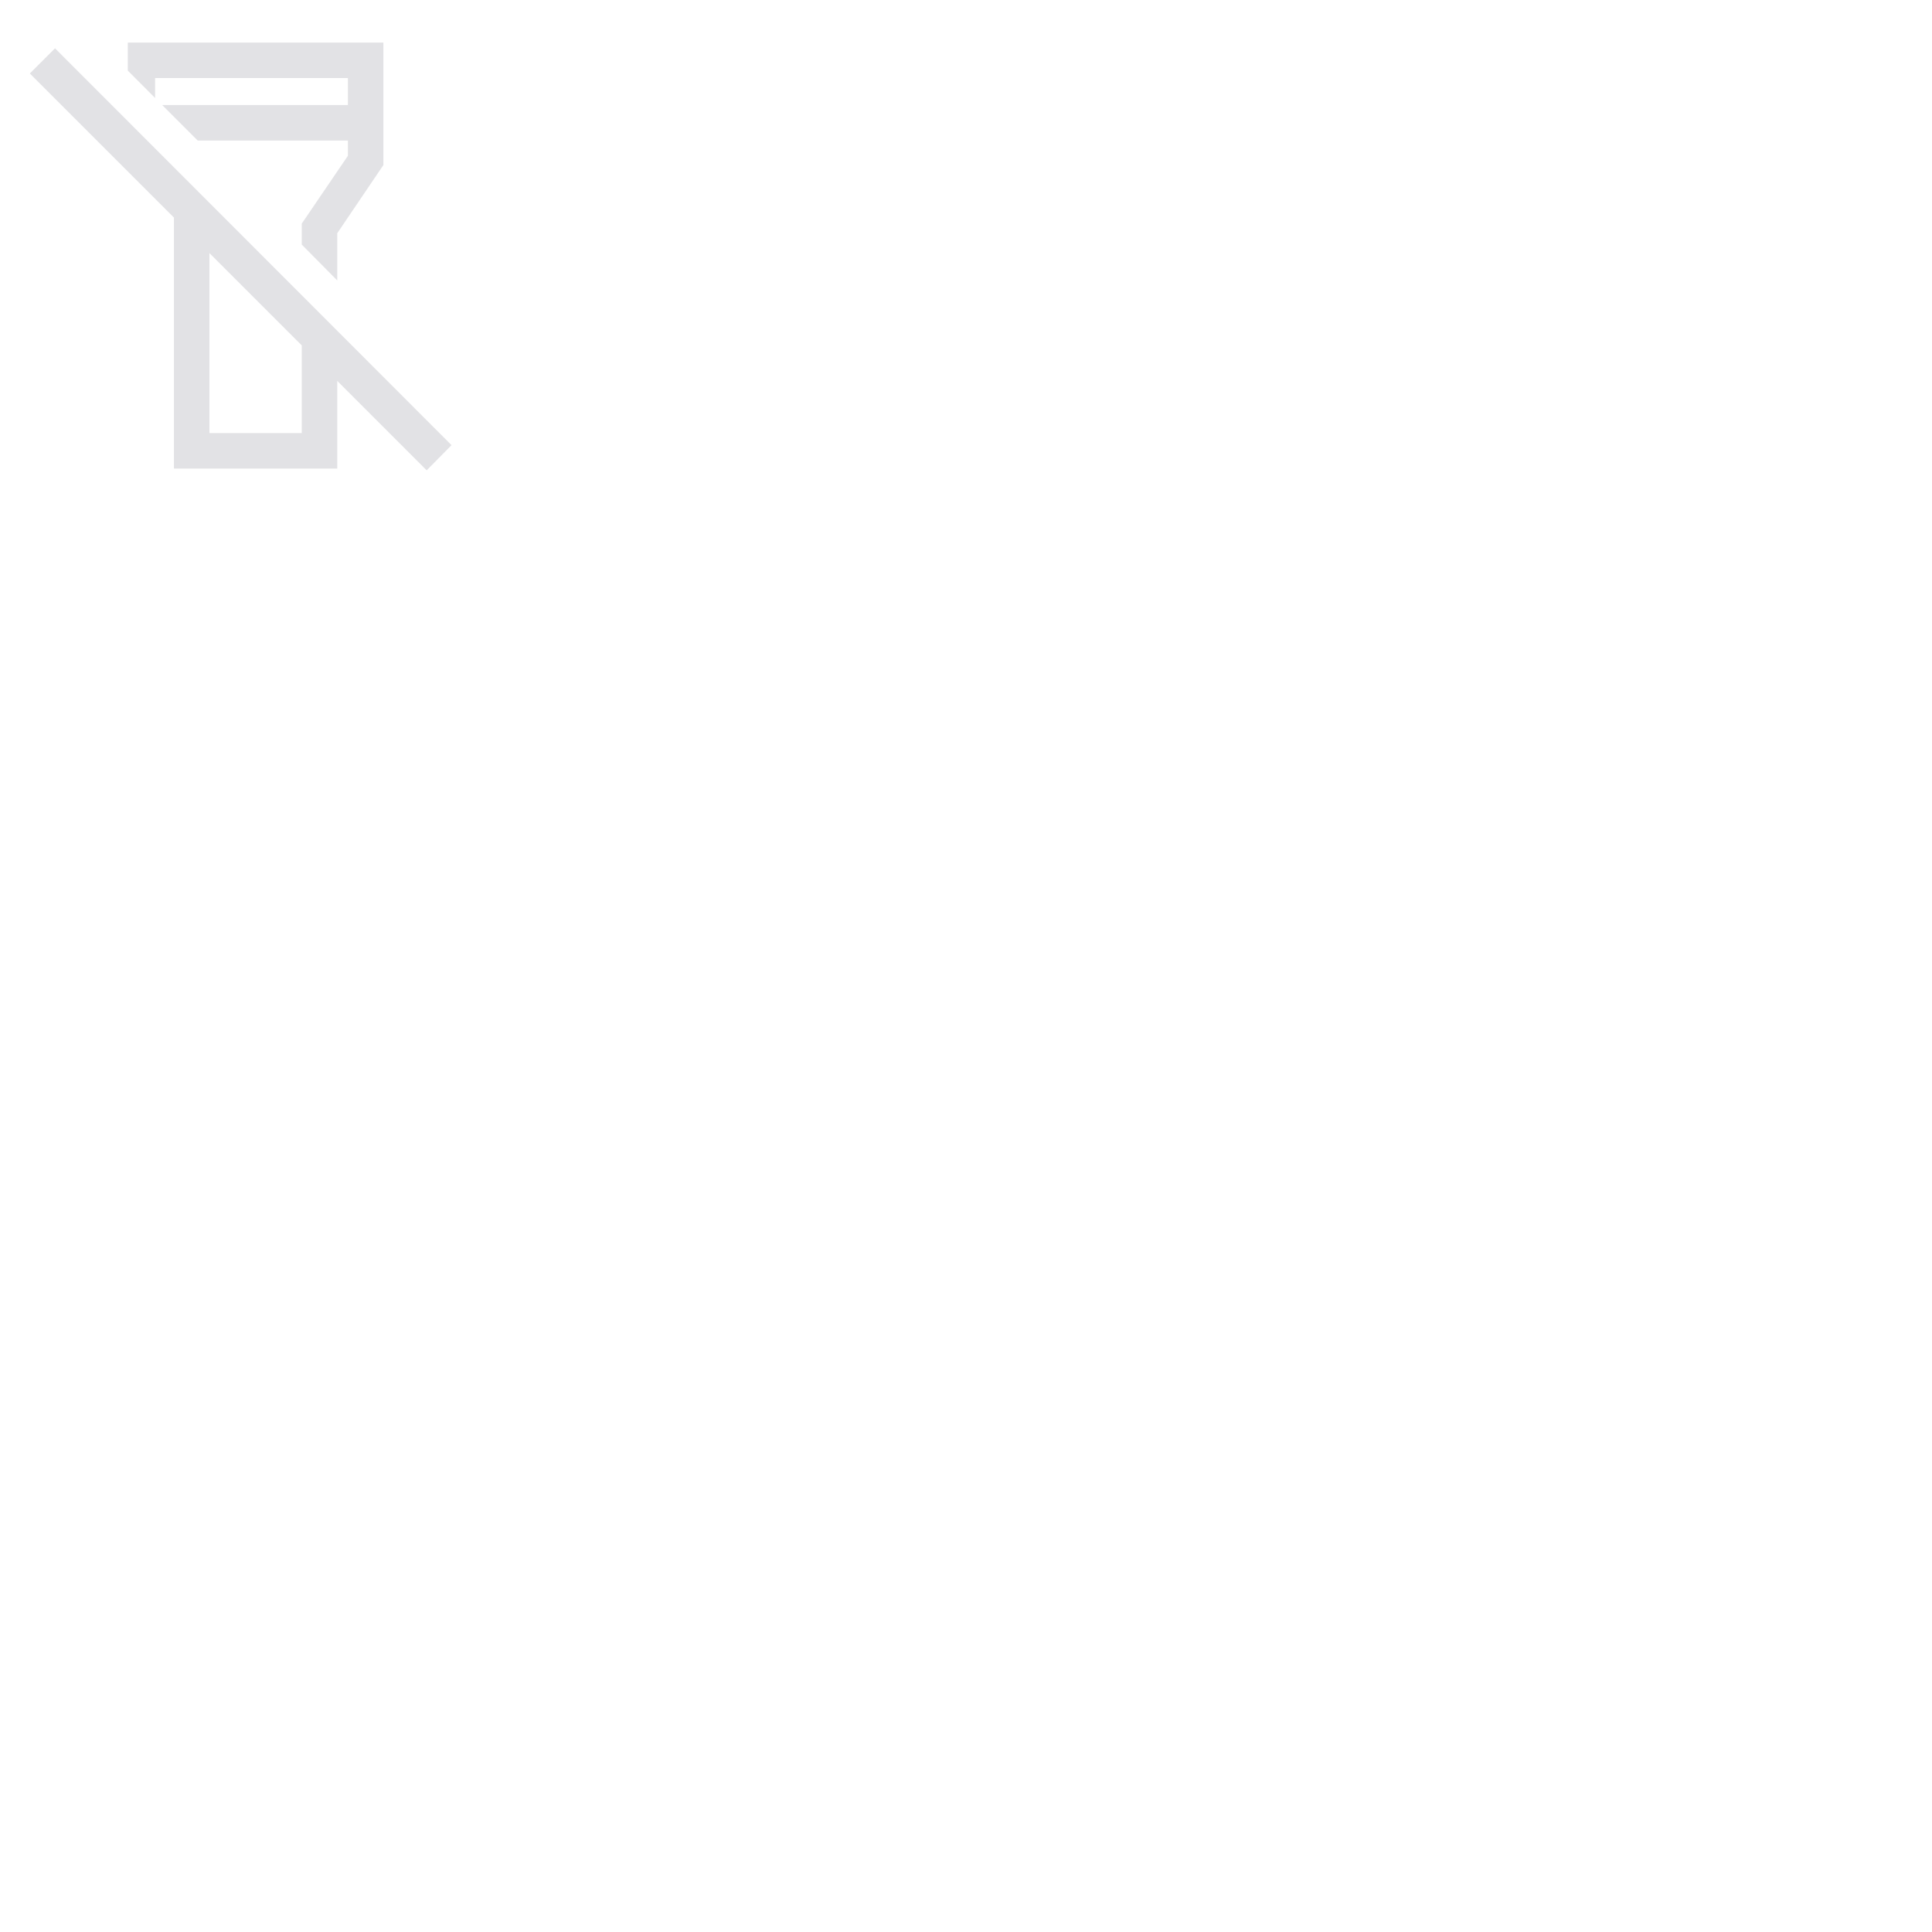
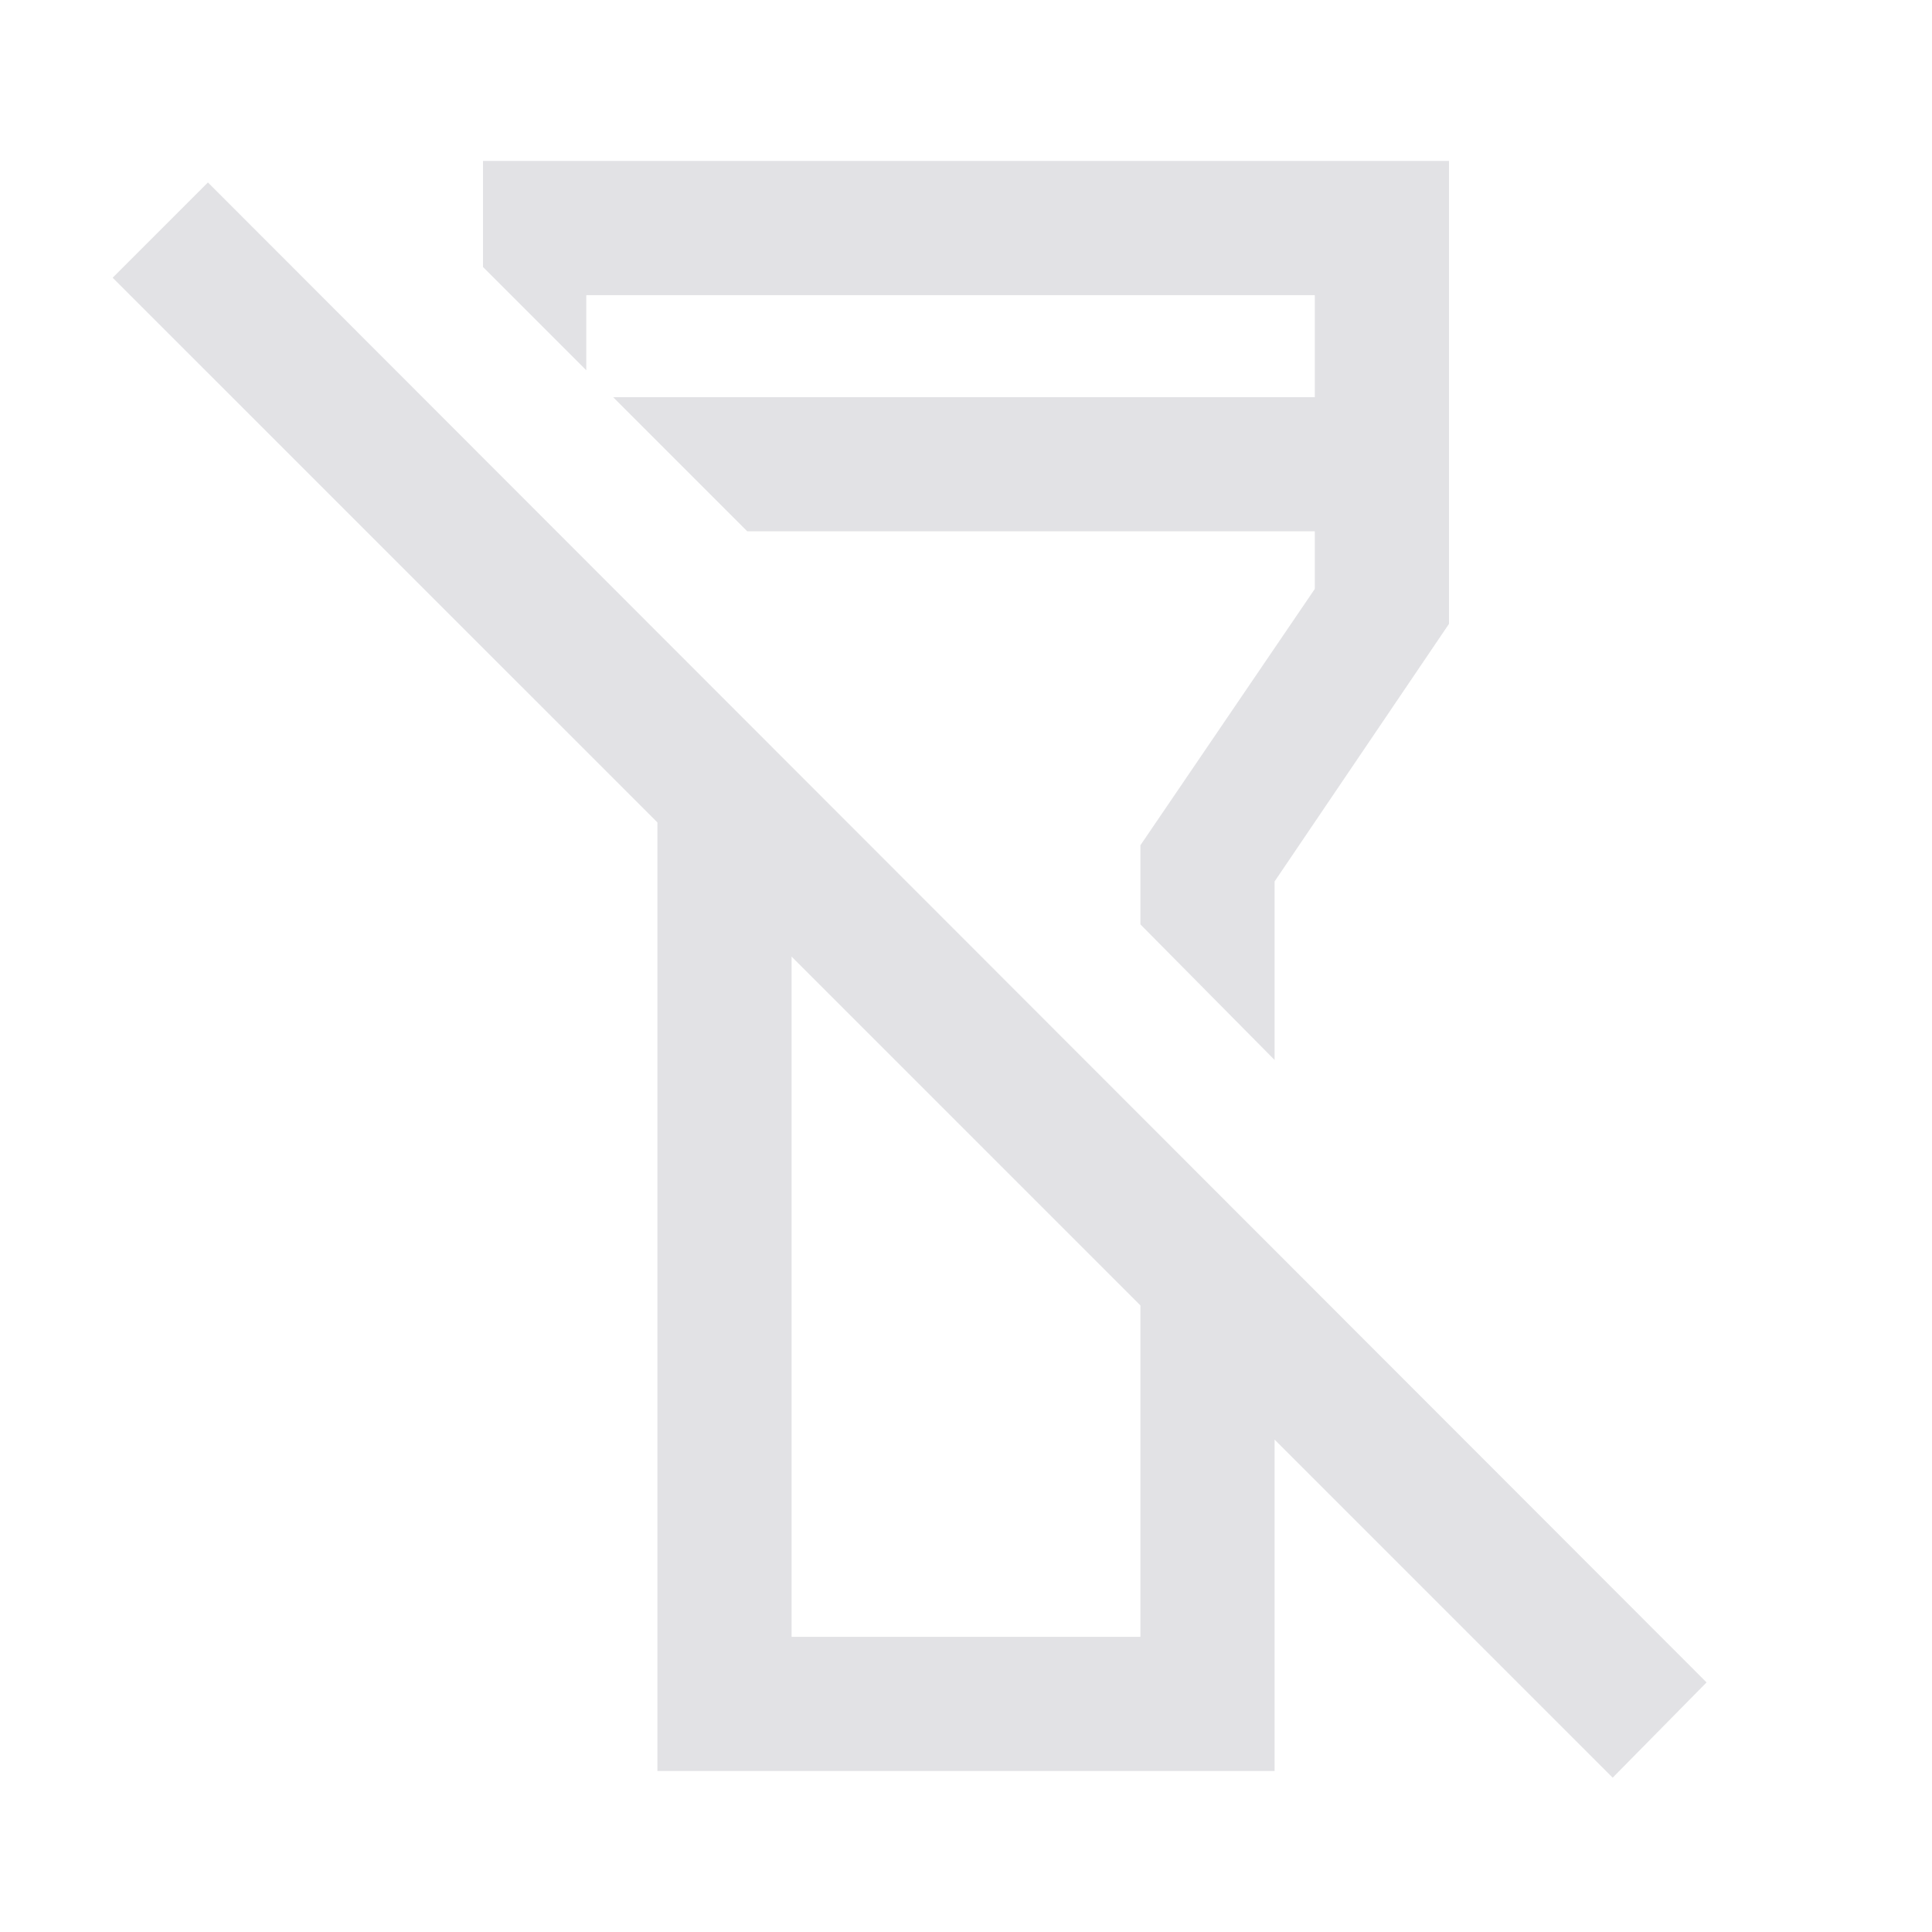
<svg xmlns="http://www.w3.org/2000/svg" viewBox="0 0 32 32">
  <defs>
    <style type="text/css" id="current-color-scheme">
      .ColorScheme-Text {
        color: #e2e2e5;
      }
    </style>
  </defs>
-   <path d="M 7.067,7.79 5.586,6.309 V 7.761 H 2.881 V 3.604 L 0.494,1.217 0.911,0.8 7.479,7.373 Z M 3.469,7.173 h 1.529 V 5.721 L 3.469,4.192 Z M 5.586,4.645 4.998,4.051 V 3.704 L 5.762,2.581 V 2.328 H 3.275 L 2.687,1.74 H 5.762 V 1.293 H 2.569 V 1.623 L 2.117,1.17 V 0.705 H 6.35 V 2.734 L 5.586,3.863 Z M 4.233,4.956 Z M 4.46,3.519 Z" class="ColorScheme-Text" fill="currentColor" />
+   <path d="m 26.711,29.444 -5.6,-5.6 v 5.489 H 10.889 V 13.622 L 1.866,4.6 3.444,3.022 28.266,27.866 Z M 13.111,27.111 h 5.778 v -5.489 l -5.778,-5.778 z m 8,-9.555 -2.222,-2.245 v -1.311 L 21.777,9.755 V 8.8 h -9.4 l -2.222,-2.222 H 21.777 V 4.889 H 9.711 V 6.133 L 8,4.422 V 2.666 H 24 v 7.667 l -2.889,4.267 z m -5.111,1.178 z m 0.856,-5.433 z" class="ColorScheme-Text" fill="currentColor" />
</svg>
